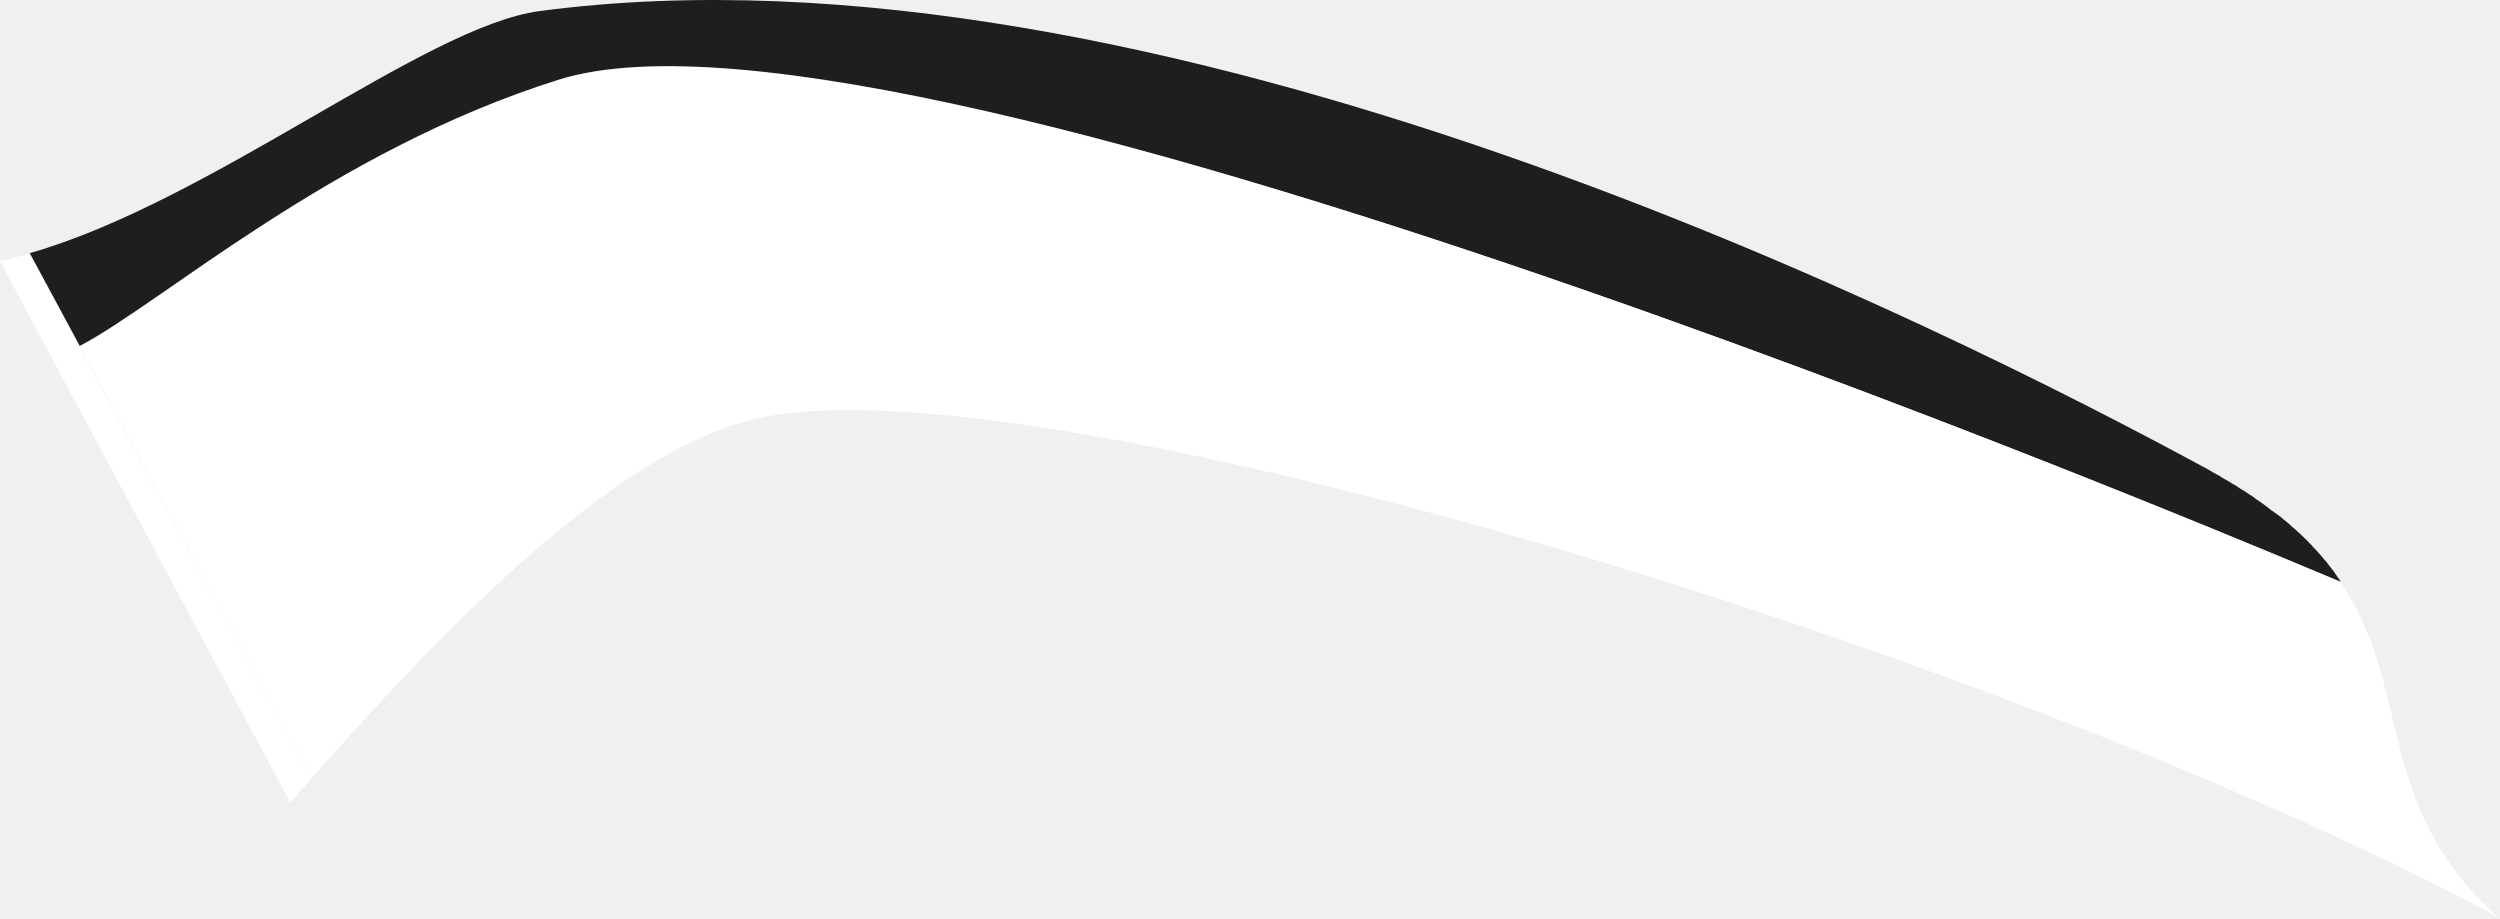
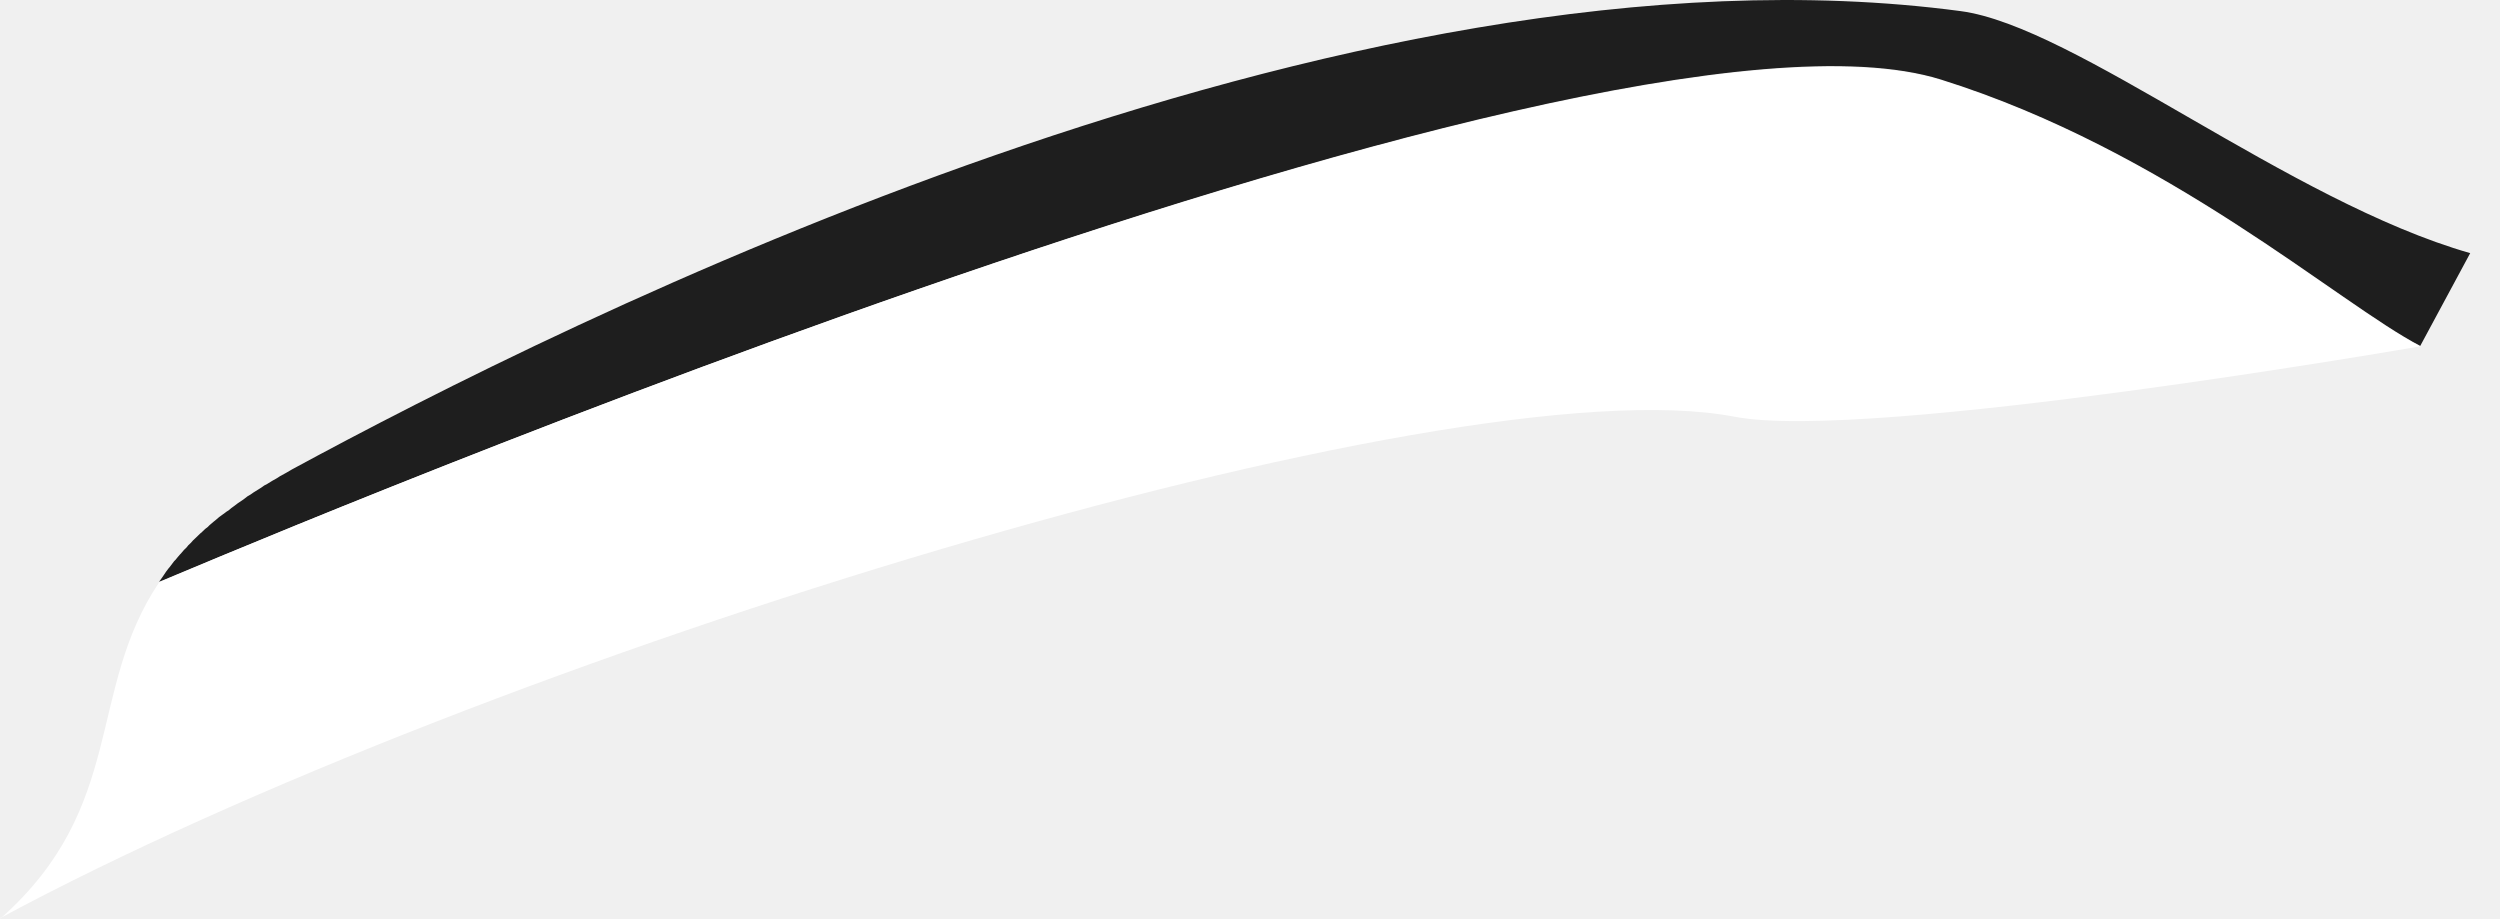
- <svg xmlns="http://www.w3.org/2000/svg" id="Layer_2" data-name="Layer 2" width="171.15" height="62.86" viewBox="0 0 171.15 62.86" version="1.1">
+ <svg xmlns="http://www.w3.org/2000/svg" id="Layer_1" data-name="Layer 1" width="171.15" height="62.86" viewBox="0 0 171.15 62.86" version="1.1">
  <defs id="defs1">
    <style id="style1">
      .cls-1 {
        fill: #f2f2f2;
      }

-       .cls-1, .cls-2, .cls-3 {
-         stroke-width: 0px;
-       }
- 
      .cls-2 {
-         fill: #fff;
+         fill: #e5e5e5;
      }

      .cls-3 {
-         fill: #e5e5e5;
+         fill: #fff;
      }
    </style>
  </defs>
-   <g id="Layer_1-2" data-name="Layer 1">
-     <g id="LB_Pressed" data-name="LB Pressed">
-       <path class="cls-1" d="m2.04,17.33l3.42,6.35c5.58-2.9,17.27-13.36,32.8-18.23,24.31-7.62,122.11,34.52,122,34.38s-.33-.47-.33-.47h0c-.1-.16-.21-.31-.32-.45l-.07-.08-.31-.41-.1-.1c-.09-.11-.2-.25-.31-.37-.04-.04-.08-.08-.11-.12-.1-.13-.21-.24-.33-.35-.04-.05-.08-.1-.12-.15-.12-.1-.22-.21-.32-.33l-.17-.16-.33-.32c-.07-.05-.13-.1-.18-.16-.1-.11-.22-.2-.34-.29-.06-.07-.13-.13-.2-.19-.12-.11-.23-.19-.35-.29l-.22-.19-.4-.29c-.08-.06-.16-.12-.25-.17-.12-.11-.24-.2-.37-.29l-.25-.19-.4-.27-.27-.21c-.15-.08-.29-.17-.42-.27l-.29-.18c-.16-.09-.31-.19-.45-.3-.1-.04-.2-.1-.29-.16-.18-.11-.35-.22-.53-.31-.09-.05-.17-.1-.25-.16-.27-.15-.56-.3-.83-.47C132.87,22.22,79.15-4.86,36.93.76,29.08,1.8,14.46,13.78,2.04,17.33Z" id="path1" style="fill:#1e1e1e;fill-opacity:1" />
-       <g id="g4">
-         <path class="cls-3" d="m4.52,24.19l.46-.19-.46.19Z" id="path2" />
-         <path class="cls-3" d="m5.47,23.71l15.85,29.58c11.18-12.67,21.96-23,31.08-24.76,19.58-3.78,85.59,16.47,118.75,34.33h-.06c-8.63-7.67-5.84-15.56-10.84-23-.67-.28-97.77-41.93-121.98-34.37C22.72,10.36,11.04,20.84,5.46,23.72h0Z" id="path3" style="fill:#ffffff;fill-opacity:1" />
-         <path class="cls-2" d="m4.98,23.97l.48-.25-.48.25Z" id="path4" />
-       </g>
-       <path class="cls-2" d="m20.6,54.1h0l.72-.8L5.42,23.71l-3.42-6.34c-.32.08-.68.17-1,.27s-.66.16-1,.23l3.49,6.53,16.38,30.54c.26-.27.49-.54.73-.84" id="path5" />
+   <g id="LB_Pressed" data-name="LB Pressed">
+     <path class="cls-1" d="M134.22.76C92-4.86,38.28,22.22,20,32.13c-.27.17-.56.32-.83.47a2.72,2.72,0,0,1-.25.16c-.18.09-.35.2-.53.31a1.57,1.57,0,0,1-.29.16,4.4,4.4,0,0,1-.45.3l-.29.18a3,3,0,0,1-.42.27l-.27.21-.4.27-.25.19a3.37,3.37,0,0,0-.37.29,1.56,1.56,0,0,0-.25.17L15,35.4l-.22.19c-.12.1-.23.18-.35.29a1.8,1.8,0,0,0-.2.19,2.28,2.28,0,0,0-.34.29.9.9,0,0,1-.18.16l-.33.32-.17.16a2.48,2.48,0,0,1-.32.33,1.58,1.58,0,0,0-.12.15,2.73,2.73,0,0,0-.33.35.63.63,0,0,1-.11.12c-.11.12-.22.26-.31.37l-.1.1-.31.41-.07.08a5.15,5.15,0,0,0-.32.45s0,0,0,0-.22.33-.33.47,97.69-42,122-34.38c15.53,4.87,27.22,15.33,32.8,18.23l3.42-6.35C156.69,13.78,142.07,1.8,134.22.76Z" transform="translate(0 0)" id="path1" style="fill:#1e1e1e;fill-opacity:1" />
+     <g id="g4">
+       <path class="cls-2" d="M166.17,24l.46.19Z" transform="translate(0 0)" id="path2" />
+       <path class="cls-2" d="M 165.69,23.72 C 160.11,20.84 148.43,10.36 132.88,5.49 108.67,-2.07 11.57,39.58 10.9,39.86 5.9,47.3 8.69,55.19 0.06,62.86 H 0 C 33.16,45 99.17,24.75 118.75,28.53 c 9.12,1.76 46.93,-4.82 46.93,-4.82 z" id="path3" style="fill:#ffffff;fill-opacity:1" />
+       <path class="cls-3" d="M165.69,23.72l.48.25Z" id="path4" transform="translate(0 0)" />
    </g>
  </g>
</svg>
